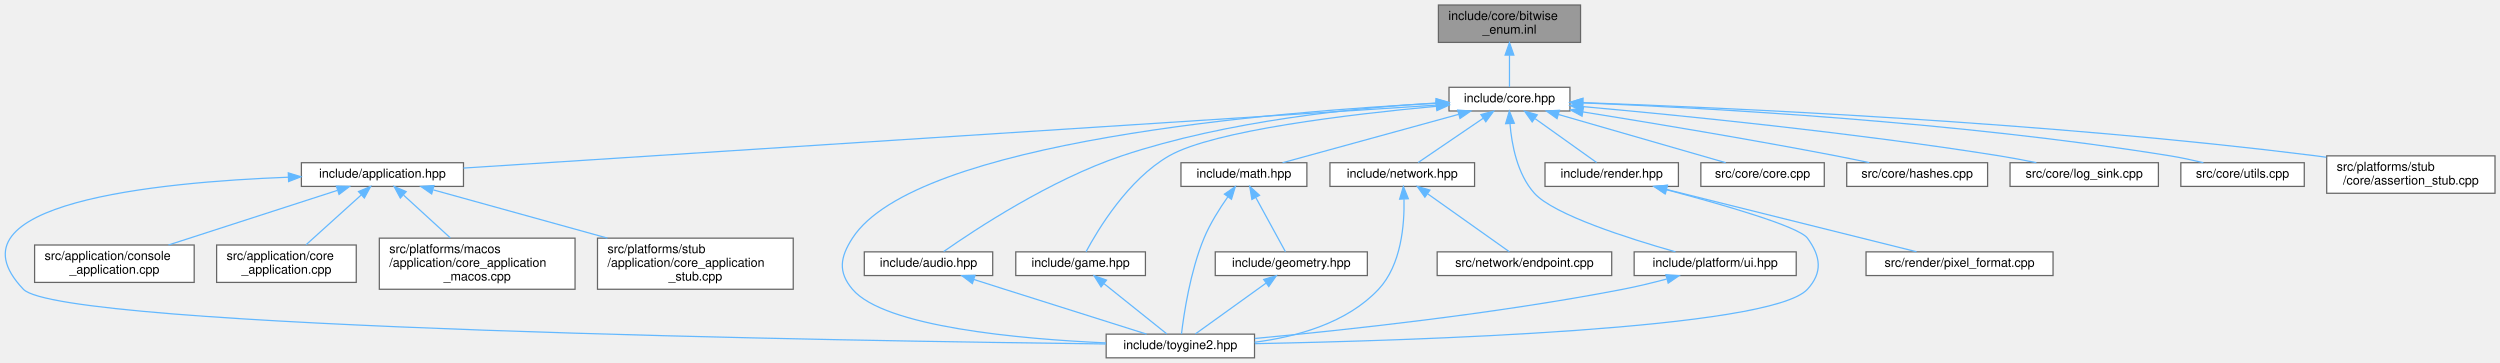
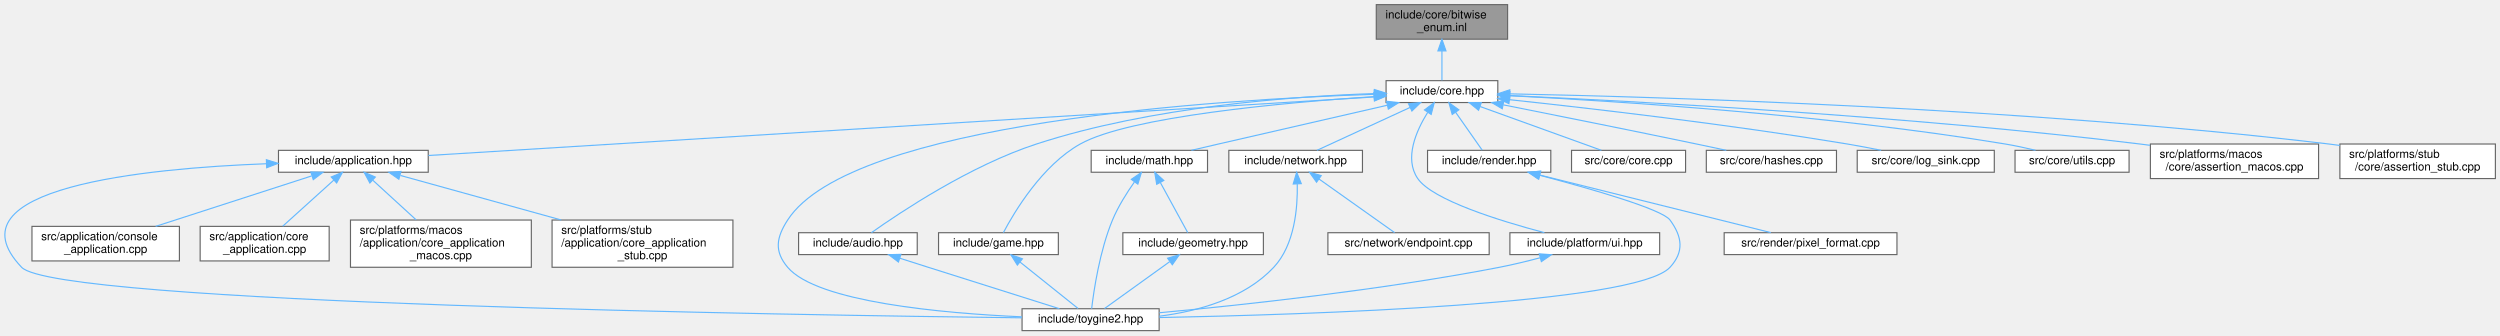
- <svg xmlns="http://www.w3.org/2000/svg" xmlns:xlink="http://www.w3.org/1999/xlink" width="2005pt" height="291pt" viewBox="0.00 0.00 2005.25 291.00">
+ <svg xmlns="http://www.w3.org/2000/svg" xmlns:xlink="http://www.w3.org/1999/xlink" width="2170pt" height="291pt" viewBox="0.00 0.00 2170.25 291.00">
  <g id="graph0" class="graph" transform="scale(1 1) rotate(0) translate(4 287)">
    <g id="Node000001" class="node">
      <g id="a_Node000001">
        <a xlink:title="Inline implementations for toy::EnableBitwiseOperators and scoped-enum bitwise operators.">
-           <polygon fill="#999999" stroke="#666666" points="1263.75,-283 1149.75,-283 1149.75,-253 1263.75,-253 1263.75,-283" />
-           <text text-anchor="start" x="1157.75" y="-271" font-family="Helvetica,sans-Serif" font-size="10.00">include/core/bitwise</text>
-           <text text-anchor="middle" x="1206.75" y="-260" font-family="Helvetica,sans-Serif" font-size="10.00">_enum.inl</text>
+           <polygon fill="#999999" stroke="#666666" points="1304.75,-283 1190.75,-283 1190.75,-253 1304.75,-253 1304.75,-283" />
+           <text text-anchor="start" x="1198.75" y="-271" font-family="Helvetica,sans-Serif" font-size="10.00">include/core/bitwise</text>
+           <text text-anchor="middle" x="1247.75" y="-260" font-family="Helvetica,sans-Serif" font-size="10.00">_enum.inl</text>
        </a>
      </g>
    </g>
    <g id="Node000002" class="node">
      <g id="a_Node000002">
        <a xlink:href="../../da/d47/core_8hpp.html" target="_top" xlink:title="Umbrella header for the engine core module.">
-           <polygon fill="white" stroke="#666666" points="1255.25,-217 1158.25,-217 1158.25,-198 1255.25,-198 1255.25,-217" />
-           <text text-anchor="middle" x="1206.75" y="-205" font-family="Helvetica,sans-Serif" font-size="10.00">include/core.hpp</text>
+           <polygon fill="white" stroke="#666666" points="1296.25,-217 1199.25,-217 1199.25,-198 1296.25,-198 1296.25,-217" />
+           <text text-anchor="middle" x="1247.75" y="-205" font-family="Helvetica,sans-Serif" font-size="10.00">include/core.hpp</text>
        </a>
      </g>
    </g>
    <g id="edge1_Node000001_Node000002" class="edge">
      <g id="a_edge1_Node000001_Node000002">
        <a xlink:title=" ">
-           <path fill="none" stroke="#63b8ff" d="M1206.75,-242.75C1206.75,-233.72 1206.75,-224.03 1206.75,-217.27" />
-           <polygon fill="#63b8ff" stroke="#63b8ff" points="1203.25,-242.84 1206.75,-252.84 1210.25,-242.84 1203.25,-242.84" />
+           <path fill="none" stroke="#63b8ff" d="M1247.75,-242.75C1247.75,-233.72 1247.75,-224.03 1247.75,-217.27" />
+           <polygon fill="#63b8ff" stroke="#63b8ff" points="1244.25,-242.84 1247.75,-252.84 1251.25,-242.84 1244.25,-242.84" />
        </a>
      </g>
    </g>
    <g id="Node000003" class="node">
      <g id="a_Node000003">
        <a xlink:href="../../d4/d01/application_8hpp.html" target="_top" xlink:title="Umbrella header for the application module.">
          <polygon fill="white" stroke="#666666" points="367.75,-156.5 237.75,-156.5 237.75,-137.5 367.75,-137.5 367.75,-156.5" />
          <text text-anchor="middle" x="302.75" y="-144.5" font-family="Helvetica,sans-Serif" font-size="10.00">include/application.hpp</text>
        </a>
      </g>
    </g>
    <g id="edge2_Node000002_Node000003" class="edge">
      <g id="a_edge2_Node000002_Node000003">
        <a xlink:title=" ">
-           <path fill="none" stroke="#63b8ff" d="M1147.93,-202.69C986.34,-192.24 536.48,-163.13 367.77,-152.21" />
-           <polygon fill="#63b8ff" stroke="#63b8ff" points="1147.95,-206.2 1158.15,-203.35 1148.4,-199.22 1147.95,-206.2" />
+           <path fill="none" stroke="#63b8ff" d="M1188.83,-202.85C1021.26,-192.48 542.91,-162.87 367.91,-152.03" />
+           <polygon fill="#63b8ff" stroke="#63b8ff" points="1188.74,-206.35 1198.94,-203.48 1189.17,-199.37 1188.74,-206.35" />
        </a>
      </g>
    </g>
    <g id="Node000004" class="node">
      <g id="a_Node000004">
        <a xlink:href="../../d8/d8c/toygine2_8hpp.html" target="_top" xlink:title="Main umbrella header for the engine.">
          <polygon fill="white" stroke="#666666" points="1002.25,-19 883.25,-19 883.25,0 1002.25,0 1002.25,-19" />
          <text text-anchor="middle" x="942.75" y="-7" font-family="Helvetica,sans-Serif" font-size="10.00">include/toygine2.hpp</text>
        </a>
      </g>
    </g>
    <g id="edge24_Node000002_Node000004" class="edge">
      <g id="a_edge24_Node000002_Node000004">
        <a xlink:title=" ">
-           <path fill="none" stroke="#63b8ff" d="M1147.8,-204.14C1021.1,-197.61 730.23,-174.21 679.75,-96 669.87,-80.69 667.99,-68.92 679.75,-55 705.27,-24.8 813.75,-15.09 883.17,-11.97" />
-           <polygon fill="#63b8ff" stroke="#63b8ff" points="1147.93,-207.65 1158.09,-204.66 1148.27,-200.66 1147.93,-207.65" />
+           <path fill="none" stroke="#63b8ff" d="M1188.95,-205.17C1055.02,-200.67 734.64,-181.04 679.75,-96 669.87,-80.69 667.99,-68.92 679.75,-55 705.27,-24.8 813.75,-15.09 883.17,-11.97" />
+           <polygon fill="#63b8ff" stroke="#63b8ff" points="1188.92,-208.67 1199.03,-205.49 1189.15,-201.68 1188.92,-208.67" />
        </a>
      </g>
    </g>
    <g id="Node000009" class="node">
      <g id="a_Node000009">
        <a xlink:href="../../d1/d71/audio_8hpp.html" target="_top" xlink:title="Umbrella header for the audio module.">
          <polygon fill="white" stroke="#666666" points="792.25,-85 689.25,-85 689.25,-66 792.25,-66 792.25,-85" />
          <text text-anchor="middle" x="740.75" y="-73" font-family="Helvetica,sans-Serif" font-size="10.00">include/audio.hpp</text>
        </a>
      </g>
    </g>
    <g id="edge8_Node000002_Node000009" class="edge">
      <g id="a_edge8_Node000002_Node000009">
        <a xlink:title=" ">
-           <path fill="none" stroke="#63b8ff" d="M1147.85,-204.38C1084.2,-200.66 980.51,-190.38 895.75,-162 838.64,-142.87 778.12,-102.92 752.89,-85.24" />
-           <polygon fill="#63b8ff" stroke="#63b8ff" points="1147.92,-207.89 1158.09,-204.95 1148.3,-200.9 1147.92,-207.89" />
+           <path fill="none" stroke="#63b8ff" d="M1189.15,-205.79C1118.07,-203.43 995.4,-194.46 895.75,-162 838.19,-143.25 777.43,-102.73 752.49,-85.04" />
+           <polygon fill="#63b8ff" stroke="#63b8ff" points="1189.15,-209.3 1199.25,-206.1 1189.36,-202.3 1189.15,-209.3" />
        </a>
      </g>
    </g>
    <g id="Node000010" class="node">
      <g id="a_Node000010">
        <a xlink:href="../../d8/d39/game_8hpp.html" target="_top" xlink:title="Umbrella header for the game module.">
          <polygon fill="white" stroke="#666666" points="914.75,-85 810.75,-85 810.75,-66 914.75,-66 914.75,-85" />
          <text text-anchor="middle" x="862.75" y="-73" font-family="Helvetica,sans-Serif" font-size="10.00">include/game.hpp</text>
        </a>
      </g>
    </g>
    <g id="edge10_Node000002_Node000010" class="edge">
      <g id="a_edge10_Node000002_Node000010">
        <a xlink:title=" ">
-           <path fill="none" stroke="#63b8ff" d="M1147.92,-201.75C1078.89,-195.35 969.34,-182.36 933.75,-162 900.76,-143.12 876.5,-102.67 867.07,-85.02" />
-           <polygon fill="#63b8ff" stroke="#63b8ff" points="1147.94,-205.27 1158.21,-202.69 1148.57,-198.3 1147.94,-205.27" />
+           <path fill="none" stroke="#63b8ff" d="M1188.72,-203.19C1110.19,-197.94 976.31,-185.76 933.75,-162 900.57,-143.47 876.41,-102.83 867.04,-85.08" />
+           <polygon fill="#63b8ff" stroke="#63b8ff" points="1188.75,-206.7 1198.95,-203.86 1189.2,-199.72 1188.75,-206.7" />
        </a>
      </g>
    </g>
    <g id="Node000011" class="node">
      <g id="a_Node000011">
        <a xlink:href="../../d4/d78/math_8hpp.html" target="_top" xlink:title="Umbrella header for the math module.">
          <polygon fill="white" stroke="#666666" points="1044.25,-156.5 943.25,-156.5 943.25,-137.5 1044.25,-137.5 1044.25,-156.5" />
          <text text-anchor="middle" x="993.75" y="-144.5" font-family="Helvetica,sans-Serif" font-size="10.00">include/math.hpp</text>
        </a>
      </g>
    </g>
    <g id="edge12_Node000002_Node000011" class="edge">
      <g id="a_edge12_Node000002_Node000011">
        <a xlink:title=" ">
-           <path fill="none" stroke="#63b8ff" d="M1166.06,-195.32C1124.87,-184.01 1062.09,-166.77 1024.76,-156.52" />
-           <polygon fill="#63b8ff" stroke="#63b8ff" points="1165.21,-198.72 1175.78,-197.99 1167.07,-191.97 1165.21,-198.72" />
+           <path fill="none" stroke="#63b8ff" d="M1200.36,-195.68C1161.07,-186.7 1103.77,-173.57 1053.75,-162 1046.15,-160.24 1038,-158.35 1030.24,-156.54" />
+           <polygon fill="#63b8ff" stroke="#63b8ff" points="1199.66,-199.11 1210.19,-197.93 1201.22,-192.29 1199.66,-199.11" />
        </a>
      </g>
    </g>
    <g id="Node000013" class="node">
      <g id="a_Node000013">
        <a xlink:href="../../d6/d67/network_8hpp.html" target="_top" xlink:title="Umbrella header for the network module.">
          <polygon fill="white" stroke="#666666" points="1178.75,-156.5 1062.75,-156.5 1062.75,-137.5 1178.75,-137.5 1178.75,-156.5" />
          <text text-anchor="middle" x="1120.75" y="-144.5" font-family="Helvetica,sans-Serif" font-size="10.00">include/network.hpp</text>
        </a>
      </g>
    </g>
    <g id="edge16_Node000002_Node000013" class="edge">
      <g id="a_edge16_Node000002_Node000013">
        <a xlink:title=" ">
-           <path fill="none" stroke="#63b8ff" d="M1185.67,-192.16C1169.33,-181.05 1147.24,-166.01 1133.5,-156.67" />
-           <polygon fill="#63b8ff" stroke="#63b8ff" points="1183.83,-195.14 1194.06,-197.87 1187.76,-189.35 1183.83,-195.14" />
+           <path fill="none" stroke="#63b8ff" d="M1220.15,-193.78C1195.64,-182.49 1160.51,-166.31 1139.24,-156.52" />
+           <polygon fill="#63b8ff" stroke="#63b8ff" points="1218.74,-196.99 1229.29,-197.99 1221.67,-190.63 1218.74,-196.99" />
        </a>
      </g>
    </g>
    <g id="Node000015" class="node">
      <g id="a_Node000015">
        <a xlink:href="../../de/dd6/ui_8hpp.html" target="_top" xlink:title="Umbrella header for platform UI types.">
          <polygon fill="white" stroke="#666666" points="1436.75,-85 1306.75,-85 1306.75,-66 1436.75,-66 1436.75,-85" />
          <text text-anchor="middle" x="1371.75" y="-73" font-family="Helvetica,sans-Serif" font-size="10.00">include/platform/ui.hpp</text>
        </a>
      </g>
    </g>
    <g id="edge19_Node000002_Node000015" class="edge">
      <g id="a_edge19_Node000002_Node000015">
        <a xlink:title=" ">
-           <path fill="none" stroke="#63b8ff" d="M1207.16,-187.86C1208.49,-171.28 1212.91,-147.35 1226.75,-132 1242.23,-114.83 1302.05,-95.76 1339.85,-85.04" />
-           <polygon fill="#63b8ff" stroke="#63b8ff" points="1203.66,-187.8 1206.66,-197.97 1210.65,-188.15 1203.66,-187.8" />
+           <path fill="none" stroke="#63b8ff" d="M1235.43,-189.54C1225.42,-173.51 1214.78,-149.4 1226.75,-132 1239.59,-113.35 1298.02,-95.27 1336.68,-85.05" />
+           <polygon fill="#63b8ff" stroke="#63b8ff" points="1232.58,-191.58 1241.07,-197.93 1238.39,-187.68 1232.58,-191.58" />
        </a>
      </g>
    </g>
    <g id="Node000016" class="node">
      <g id="a_Node000016">
        <a xlink:href="../../d6/d4b/render_8hpp.html" target="_top" xlink:title="Umbrella header for the render module.">
          <polygon fill="white" stroke="#666666" points="1342.25,-156.5 1235.25,-156.5 1235.25,-137.5 1342.25,-137.5 1342.25,-156.5" />
          <text text-anchor="middle" x="1288.75" y="-144.5" font-family="Helvetica,sans-Serif" font-size="10.00">include/render.hpp</text>
        </a>
      </g>
    </g>
    <g id="edge21_Node000002_Node000016" class="edge">
      <g id="a_edge21_Node000002_Node000016">
        <a xlink:title=" ">
-           <path fill="none" stroke="#63b8ff" d="M1227.29,-191.85C1242.82,-180.77 1263.63,-165.93 1276.61,-156.67" />
-           <polygon fill="#63b8ff" stroke="#63b8ff" points="1224.96,-189.21 1218.85,-197.87 1229.03,-194.91 1224.96,-189.21" />
+           <path fill="none" stroke="#63b8ff" d="M1259.58,-189.63C1267.13,-178.85 1276.61,-165.32 1282.68,-156.67" />
+           <polygon fill="#63b8ff" stroke="#63b8ff" points="1256.68,-187.67 1253.8,-197.87 1262.41,-191.69 1256.68,-187.67" />
        </a>
      </g>
    </g>
    <g id="Node000018" class="node">
      <g id="a_Node000018">
        <a xlink:href="../../da/de0/core_8cpp.html" target="_top" xlink:title="Implementation of toy::initialize() and toy::deInitialize() lifecycle functions.">
          <polygon fill="white" stroke="#666666" points="1459.25,-156.5 1360.25,-156.5 1360.25,-137.5 1459.25,-137.5 1459.25,-156.5" />
          <text text-anchor="middle" x="1409.75" y="-144.5" font-family="Helvetica,sans-Serif" font-size="10.00">src/core/core.cpp</text>
        </a>
      </g>
    </g>
    <g id="edge25_Node000002_Node000018" class="edge">
      <g id="a_edge25_Node000002_Node000018">
        <a xlink:title=" ">
-           <path fill="none" stroke="#63b8ff" d="M1246.04,-195.18C1285.3,-183.87 1344.78,-166.72 1380.2,-156.52" />
-           <polygon fill="#63b8ff" stroke="#63b8ff" points="1244.91,-191.86 1236.27,-197.99 1246.85,-198.59 1244.91,-191.86" />
+           <path fill="none" stroke="#63b8ff" d="M1280.92,-194.52C1312.24,-183.21 1358.44,-166.53 1386.17,-156.52" />
+           <polygon fill="#63b8ff" stroke="#63b8ff" points="1279.53,-191.31 1271.31,-197.99 1281.9,-197.89 1279.53,-191.31" />
        </a>
      </g>
    </g>
    <g id="Node000019" class="node">
      <g id="a_Node000019">
        <a xlink:href="../../db/d2d/hashes_8cpp.html" target="_top" xlink:title="Table-driven implementations of toy::crc8(), toy::crc16(), and toy::crc32().">
          <polygon fill="white" stroke="#666666" points="1590.25,-156.5 1477.25,-156.5 1477.25,-137.5 1590.25,-137.5 1590.25,-156.5" />
          <text text-anchor="middle" x="1533.75" y="-144.5" font-family="Helvetica,sans-Serif" font-size="10.00">src/core/hashes.cpp</text>
        </a>
      </g>
    </g>
    <g id="edge26_Node000002_Node000019" class="edge">
      <g id="a_edge26_Node000002_Node000019">
        <a xlink:title=" ">
-           <path fill="none" stroke="#63b8ff" d="M1265.57,-197.27C1318.76,-188.74 1399.16,-175.4 1468.75,-162 1477.37,-160.34 1486.6,-158.43 1495.32,-156.57" />
-           <polygon fill="#63b8ff" stroke="#63b8ff" points="1264.96,-193.82 1255.64,-198.85 1266.07,-200.73 1264.96,-193.82" />
+           <path fill="none" stroke="#63b8ff" d="M1301.06,-195.98C1345.84,-187.08 1411.52,-173.92 1468.75,-162 1477.12,-160.26 1486.08,-158.35 1494.59,-156.52" />
+           <polygon fill="#63b8ff" stroke="#63b8ff" points="1300.11,-192.6 1290.98,-197.97 1301.47,-199.46 1300.11,-192.6" />
        </a>
      </g>
    </g>
    <g id="Node000020" class="node">
      <g id="a_Node000020">
        <a xlink:href="../../d2/d51/log__sink_8cpp.html" target="_top" xlink:title="Out-of-line definitions for toy::log::ISink.">
          <polygon fill="white" stroke="#666666" points="1727.25,-156.5 1608.25,-156.5 1608.25,-137.5 1727.25,-137.5 1727.25,-156.5" />
          <text text-anchor="middle" x="1667.75" y="-144.5" font-family="Helvetica,sans-Serif" font-size="10.00">src/core/log_sink.cpp</text>
        </a>
      </g>
    </g>
    <g id="edge27_Node000002_Node000020" class="edge">
      <g id="a_edge27_Node000002_Node000020">
        <a xlink:title=" ">
-           <path fill="none" stroke="#63b8ff" d="M1265.33,-201.53C1342.32,-194.62 1481.64,-180.81 1599.75,-162 1609.4,-160.46 1619.74,-158.5 1629.39,-156.53" />
-           <polygon fill="#63b8ff" stroke="#63b8ff" points="1265,-198.05 1255.35,-202.42 1265.62,-205.02 1265,-198.05" />
+           <path fill="none" stroke="#63b8ff" d="M1306.28,-200.5C1376.29,-193 1496.95,-179.06 1599.75,-162 1609.27,-160.42 1619.47,-158.46 1629.01,-156.52" />
+           <polygon fill="#63b8ff" stroke="#63b8ff" points="1305.9,-197.02 1296.32,-201.56 1306.64,-203.98 1305.9,-197.02" />
        </a>
      </g>
    </g>
    <g id="Node000021" class="node">
      <g id="a_Node000021">
        <a xlink:href="../../de/d06/utils_8cpp.html" target="_top" xlink:title="Definitions for string, encoding, and number utilities declared in core/utils.hpp.">
          <polygon fill="white" stroke="#666666" points="1844.25,-156.5 1745.25,-156.5 1745.25,-137.5 1844.25,-137.5 1844.25,-156.5" />
          <text text-anchor="middle" x="1794.75" y="-144.5" font-family="Helvetica,sans-Serif" font-size="10.00">src/core/utils.cpp</text>
        </a>
      </g>
    </g>
    <g id="edge28_Node000002_Node000021" class="edge">
      <g id="a_edge28_Node000002_Node000021">
        <a xlink:title=" ">
-           <path fill="none" stroke="#63b8ff" d="M1265.3,-204.51C1363.37,-200.53 1566.84,-189.47 1736.75,-162 1745.45,-160.59 1754.76,-158.58 1763.33,-156.51" />
-           <polygon fill="#63b8ff" stroke="#63b8ff" points="1265.14,-201.02 1255.29,-204.91 1265.42,-208.01 1265.14,-201.02" />
+           <path fill="none" stroke="#63b8ff" d="M1306.53,-203.93C1398.71,-199.27 1582.68,-187.47 1736.75,-162 1745.34,-160.58 1754.53,-158.59 1763.02,-156.55" />
+           <polygon fill="#63b8ff" stroke="#63b8ff" points="1306.1,-200.45 1296.29,-204.44 1306.45,-207.44 1306.1,-200.45" />
        </a>
      </g>
    </g>
    <g id="Node000022" class="node">
      <g id="a_Node000022">
-         <a xlink:href="../../d7/d90/assertion__stub_8cpp.html" target="_top" xlink:title="Stub definitions for the assertion callback API declared in core/assertion.hpp.">
-           <polygon fill="white" stroke="#666666" points="1997.25,-162 1862.25,-162 1862.25,-132 1997.25,-132 1997.25,-162" />
-           <text text-anchor="start" x="1870.25" y="-150" font-family="Helvetica,sans-Serif" font-size="10.00">src/platforms/stub</text>
-           <text text-anchor="middle" x="1929.75" y="-139" font-family="Helvetica,sans-Serif" font-size="10.00">/core/assertion_stub.cpp</text>
+         <a xlink:href="../../d5/d5a/assertion__macos_8cpp.html" target="_top" xlink:title="macOS implementation of the toy::assertion crash handler and stack trace capture.">
+           <polygon fill="white" stroke="#666666" points="2008.75,-162 1862.75,-162 1862.75,-132 2008.75,-132 2008.75,-162" />
+           <text text-anchor="start" x="1870.75" y="-150" font-family="Helvetica,sans-Serif" font-size="10.00">src/platforms/macos</text>
+           <text text-anchor="middle" x="1935.75" y="-139" font-family="Helvetica,sans-Serif" font-size="10.00">/core/assertion_macos.cpp</text>
        </a>
      </g>
    </g>
    <g id="edge29_Node000002_Node000022" class="edge">
      <g id="a_edge29_Node000002_Node000022">
        <a xlink:title=" ">
-           <path fill="none" stroke="#63b8ff" d="M1265.89,-204.68C1379.97,-200.67 1638.19,-189.18 1853.75,-162 1856.42,-161.66 1859.13,-161.3 1861.86,-160.9" />
-           <polygon fill="#63b8ff" stroke="#63b8ff" points="1265.51,-201.19 1255.64,-205.03 1265.75,-208.19 1265.51,-201.19" />
+           <path fill="none" stroke="#63b8ff" d="M1306.7,-204.05C1415.24,-199.12 1653.91,-186.34 1853.75,-162 1856.62,-161.65 1859.54,-161.27 1862.49,-160.87" />
+           <polygon fill="#63b8ff" stroke="#63b8ff" points="1306.44,-200.56 1296.61,-204.5 1306.76,-207.55 1306.44,-200.56" />
+         </a>
+       </g>
+     </g>
+     <g id="Node000023" class="node">
+       <g id="a_Node000023">
+         <a xlink:href="../../d7/d90/assertion__stub_8cpp.html" target="_top" xlink:title="Stub definitions for the assertion callback API declared in core/assertion.hpp.">
+           <polygon fill="white" stroke="#666666" points="2162.25,-162 2027.25,-162 2027.25,-132 2162.25,-132 2162.25,-162" />
+           <text text-anchor="start" x="2035.25" y="-150" font-family="Helvetica,sans-Serif" font-size="10.00">src/platforms/stub</text>
+           <text text-anchor="middle" x="2094.75" y="-139" font-family="Helvetica,sans-Serif" font-size="10.00">/core/assertion_stub.cpp</text>
+         </a>
+       </g>
+     </g>
+     <g id="edge30_Node000002_Node000023" class="edge">
+       <g id="a_edge30_Node000002_Node000023">
+         <a xlink:title=" ">
+           <path fill="none" stroke="#63b8ff" d="M1306.66,-205.55C1435.86,-202.92 1753.67,-193.52 2017.75,-162 2020.86,-161.63 2024.02,-161.21 2027.22,-160.76" />
+           <polygon fill="#63b8ff" stroke="#63b8ff" points="1306.51,-202.05 1296.58,-205.74 1306.65,-209.05 1306.51,-202.05" />
        </a>
      </g>
    </g>
    <g id="edge3_Node000003_Node000004" class="edge">
      <g id="a_edge3_Node000003_Node000004">
        <a xlink:title=" ">
          <path fill="none" stroke="#63b8ff" d="M227.34,-144.88C121.57,-140.86 -50.96,-123.94 14.75,-55 44.75,-23.53 682.58,-13.5 883.02,-11.12" />
          <polygon fill="#63b8ff" stroke="#63b8ff" points="227.24,-148.38 237.36,-145.23 227.49,-141.38 227.24,-148.38" />
        </a>
      </g>
    </g>
    <g id="Node000005" class="node">
      <g id="a_Node000005">
        <a xlink:href="../../db/db6/console__application_8cpp.html" target="_top" xlink:title="Implementations for toy::application::ConsoleApplication.">
          <polygon fill="white" stroke="#666666" points="151.75,-90.5 23.75,-90.5 23.75,-60.5 151.75,-60.5 151.75,-90.5" />
          <text text-anchor="start" x="31.75" y="-78.5" font-family="Helvetica,sans-Serif" font-size="10.00">src/application/console</text>
          <text text-anchor="middle" x="87.75" y="-67.5" font-family="Helvetica,sans-Serif" font-size="10.00">_application.cpp</text>
        </a>
      </g>
    </g>
    <g id="edge4_Node000003_Node000005" class="edge">
      <g id="a_edge4_Node000003_Node000005">
        <a xlink:title=" ">
          <path fill="none" stroke="#63b8ff" d="M266.44,-134.26C229.06,-122.18 170.84,-103.36 131.08,-90.51" />
          <polygon fill="#63b8ff" stroke="#63b8ff" points="265.8,-137.73 276.39,-137.48 267.95,-131.07 265.8,-137.73" />
        </a>
      </g>
    </g>
    <g id="Node000006" class="node">
      <g id="a_Node000006">
        <a xlink:href="../../d0/dbb/core__application_8cpp.html" target="_top" xlink:title="Implementations for toy::application::CoreApplication.">
          <polygon fill="white" stroke="#666666" points="281.75,-90.5 169.75,-90.5 169.75,-60.5 281.75,-60.5 281.75,-90.5" />
          <text text-anchor="start" x="177.75" y="-78.5" font-family="Helvetica,sans-Serif" font-size="10.00">src/application/core</text>
          <text text-anchor="middle" x="225.75" y="-67.5" font-family="Helvetica,sans-Serif" font-size="10.00">_application.cpp</text>
        </a>
      </g>
    </g>
    <g id="edge5_Node000003_Node000006" class="edge">
      <g id="a_edge5_Node000003_Node000006">
        <a xlink:title=" ">
          <path fill="none" stroke="#63b8ff" d="M285.81,-130.71C272.57,-118.76 254.32,-102.28 241.42,-90.64" />
          <polygon fill="#63b8ff" stroke="#63b8ff" points="283.54,-133.38 293.31,-137.48 288.23,-128.18 283.54,-133.38" />
        </a>
      </g>
    </g>
    <g id="Node000007" class="node">
      <g id="a_Node000007">
        <a xlink:href="../../d8/d89/core__application__macos_8cpp.html" target="_top" xlink:title="macOS implementations of toy::application::CoreApplication via POSIX APIs.">
          <polygon fill="white" stroke="#666666" points="457.25,-96 300.25,-96 300.25,-55 457.25,-55 457.25,-96" />
          <text text-anchor="start" x="308.25" y="-84" font-family="Helvetica,sans-Serif" font-size="10.00">src/platforms/macos</text>
          <text text-anchor="start" x="308.25" y="-73" font-family="Helvetica,sans-Serif" font-size="10.00">/application/core_application</text>
          <text text-anchor="middle" x="378.75" y="-62" font-family="Helvetica,sans-Serif" font-size="10.00">_macos.cpp</text>
        </a>
      </g>
    </g>
    <g id="edge6_Node000003_Node000007" class="edge">
      <g id="a_edge6_Node000003_Node000007">
        <a xlink:title=" ">
          <path fill="none" stroke="#63b8ff" d="M319.76,-130.45C330.83,-120.32 345.37,-107.03 357.24,-96.17" />
          <polygon fill="#63b8ff" stroke="#63b8ff" points="317.09,-128.15 312.07,-137.48 321.81,-133.31 317.09,-128.15" />
        </a>
      </g>
    </g>
    <g id="Node000008" class="node">
      <g id="a_Node000008">
        <a xlink:href="../../db/da8/core__application__stub_8cpp.html" target="_top" xlink:title="Stub implementation of toy::application::CoreApplication::sleep() for platforms without OS sleep supp...">
          <polygon fill="white" stroke="#666666" points="632.25,-96 475.25,-96 475.25,-55 632.25,-55 632.25,-96" />
          <text text-anchor="start" x="483.25" y="-84" font-family="Helvetica,sans-Serif" font-size="10.00">src/platforms/stub</text>
          <text text-anchor="start" x="483.25" y="-73" font-family="Helvetica,sans-Serif" font-size="10.00">/application/core_application</text>
          <text text-anchor="middle" x="553.75" y="-62" font-family="Helvetica,sans-Serif" font-size="10.00">_stub.cpp</text>
        </a>
      </g>
    </g>
    <g id="edge7_Node000003_Node000008" class="edge">
      <g id="a_edge7_Node000003_Node000008">
        <a xlink:title=" ">
          <path fill="none" stroke="#63b8ff" d="M343.64,-134.68C381.37,-124.23 438.19,-108.5 483.23,-96.03" />
          <polygon fill="#63b8ff" stroke="#63b8ff" points="342.24,-131.44 333.53,-137.48 344.1,-138.18 342.24,-131.44" />
        </a>
      </g>
    </g>
    <g id="edge9_Node000009_Node000004" class="edge">
      <g id="a_edge9_Node000009_Node000004">
        <a xlink:title=" ">
          <path fill="none" stroke="#63b8ff" d="M777.08,-62.86C785.2,-60.27 793.77,-57.54 801.75,-55 841.39,-42.41 887.32,-27.93 915.71,-19" />
          <polygon fill="#63b8ff" stroke="#63b8ff" points="775.93,-59.56 767.47,-65.94 778.06,-66.22 775.93,-59.56" />
        </a>
      </g>
    </g>
    <g id="edge11_Node000010_Node000004" class="edge">
      <g id="a_edge11_Node000010_Node000004">
        <a xlink:title=" ">
          <path fill="none" stroke="#63b8ff" d="M881.52,-59.49C897.18,-46.96 918.96,-29.54 931.88,-19.2" />
          <polygon fill="#63b8ff" stroke="#63b8ff" points="879.17,-56.89 873.54,-65.87 883.54,-62.35 879.17,-56.89" />
        </a>
      </g>
    </g>
    <g id="edge15_Node000011_Node000004" class="edge">
      <g id="a_edge15_Node000011_Node000004">
        <a xlink:title=" ">
          <path fill="none" stroke="#63b8ff" d="M980.76,-129.01C974.2,-119.71 966.62,-107.71 961.75,-96 950.61,-69.18 945.52,-34.79 943.65,-19.05" />
          <polygon fill="#63b8ff" stroke="#63b8ff" points="978.11,-131.32 986.84,-137.32 983.75,-127.18 978.11,-131.32" />
        </a>
      </g>
    </g>
    <g id="Node000012" class="node">
      <g id="a_Node000012">
        <a xlink:href="../../db/dbb/geometry_8hpp.html" target="_top" xlink:title="Umbrella header for the geometry module.">
          <polygon fill="white" stroke="#666666" points="1092.75,-85 970.75,-85 970.75,-66 1092.75,-66 1092.75,-85" />
          <text text-anchor="middle" x="1031.75" y="-73" font-family="Helvetica,sans-Serif" font-size="10.00">include/geometry.hpp</text>
        </a>
      </g>
    </g>
    <g id="edge13_Node000011_Node000012" class="edge">
      <g id="a_edge13_Node000011_Node000012">
        <a xlink:title=" ">
          <path fill="none" stroke="#63b8ff" d="M1003.36,-128.43C1010.93,-114.58 1021.17,-95.86 1027.06,-85.09" />
          <polygon fill="#63b8ff" stroke="#63b8ff" points="1000.14,-127.02 998.41,-137.48 1006.28,-130.38 1000.14,-127.02" />
        </a>
      </g>
    </g>
    <g id="edge14_Node000012_Node000004" class="edge">
      <g id="a_edge14_Node000012_Node000004">
        <a xlink:title=" ">
          <path fill="none" stroke="#63b8ff" d="M1011.36,-59.83C993.9,-47.28 969.36,-29.63 954.85,-19.2" />
          <polygon fill="#63b8ff" stroke="#63b8ff" points="1009.59,-62.87 1019.75,-65.87 1013.68,-57.19 1009.59,-62.87" />
        </a>
      </g>
    </g>
    <g id="edge17_Node000013_Node000004" class="edge">
      <g id="a_edge17_Node000013_Node000004">
        <a xlink:title=" ">
          <path fill="none" stroke="#63b8ff" d="M1122.15,-127.22C1122.59,-106.81 1119.99,-74.5 1101.75,-55 1076.4,-27.89 1036.01,-16.82 1002.28,-12.5" />
          <polygon fill="#63b8ff" stroke="#63b8ff" points="1118.64,-127.27 1121.65,-137.43 1125.63,-127.61 1118.64,-127.27" />
        </a>
      </g>
    </g>
    <g id="Node000014" class="node">
      <g id="a_Node000014">
        <a xlink:href="../../d3/d80/endpoint_8cpp.html" target="_top" xlink:title="Definitions for the toy::network::Endpoint destructor declared in network/endpoint....">
          <polygon fill="white" stroke="#666666" points="1288.75,-85 1148.75,-85 1148.75,-66 1288.75,-66 1288.75,-85" />
          <text text-anchor="middle" x="1218.75" y="-73" font-family="Helvetica,sans-Serif" font-size="10.00">src/network/endpoint.cpp</text>
        </a>
      </g>
    </g>
    <g id="edge18_Node000013_Node000014" class="edge">
      <g id="a_edge18_Node000013_Node000014">
        <a xlink:title=" ">
          <path fill="none" stroke="#63b8ff" d="M1141.1,-131.57C1160.89,-117.54 1190.28,-96.7 1206.64,-85.09" />
          <polygon fill="#63b8ff" stroke="#63b8ff" points="1138.9,-128.84 1132.77,-137.48 1142.95,-134.55 1138.9,-128.84" />
        </a>
      </g>
    </g>
    <g id="edge20_Node000015_Node000004" class="edge">
      <g id="a_edge20_Node000015_Node000004">
        <a xlink:title=" ">
          <path fill="none" stroke="#63b8ff" d="M1332.82,-63.2C1321.58,-60.22 1309.24,-57.22 1297.75,-55 1194.85,-35.08 1073.35,-22.09 1002.49,-15.54" />
          <polygon fill="#63b8ff" stroke="#63b8ff" points="1332.22,-66.67 1342.79,-65.91 1334.06,-59.91 1332.22,-66.67" />
        </a>
      </g>
    </g>
    <g id="edge22_Node000016_Node000004" class="edge">
      <g id="a_edge22_Node000016_Node000004">
        <a xlink:title=" ">
          <path fill="none" stroke="#63b8ff" d="M1332.53,-134.88C1376.54,-123.27 1438.84,-105.45 1445.75,-96 1456.51,-81.29 1458.06,-68.44 1445.75,-55 1416.34,-22.87 1129.42,-13.81 1002.56,-11.36" />
          <polygon fill="#63b8ff" stroke="#63b8ff" points="1331.41,-131.56 1322.62,-137.48 1333.18,-138.33 1331.41,-131.56" />
        </a>
      </g>
    </g>
    <g id="Node000017" class="node">
      <g id="a_Node000017">
        <a xlink:href="../../db/d3d/pixel__format_8cpp.html" target="_top" xlink:title="Definitions for pixelFormatName() and pixelFormatFromName() declared in render/pixel_format....">
          <polygon fill="white" stroke="#666666" points="1642.75,-85 1492.75,-85 1492.75,-66 1642.75,-66 1642.75,-85" />
          <text text-anchor="middle" x="1567.75" y="-73" font-family="Helvetica,sans-Serif" font-size="10.00">src/render/pixel_format.cpp</text>
        </a>
      </g>
    </g>
    <g id="edge23_Node000016_Node000017" class="edge">
      <g id="a_edge23_Node000016_Node000017">
        <a xlink:title=" ">
          <path fill="none" stroke="#63b8ff" d="M1332.87,-135.01C1388.42,-121.17 1482.69,-97.69 1533.26,-85.09" />
          <polygon fill="#63b8ff" stroke="#63b8ff" points="1331.82,-131.66 1322.97,-137.48 1333.51,-138.46 1331.82,-131.66" />
        </a>
      </g>
    </g>
  </g>
</svg>
